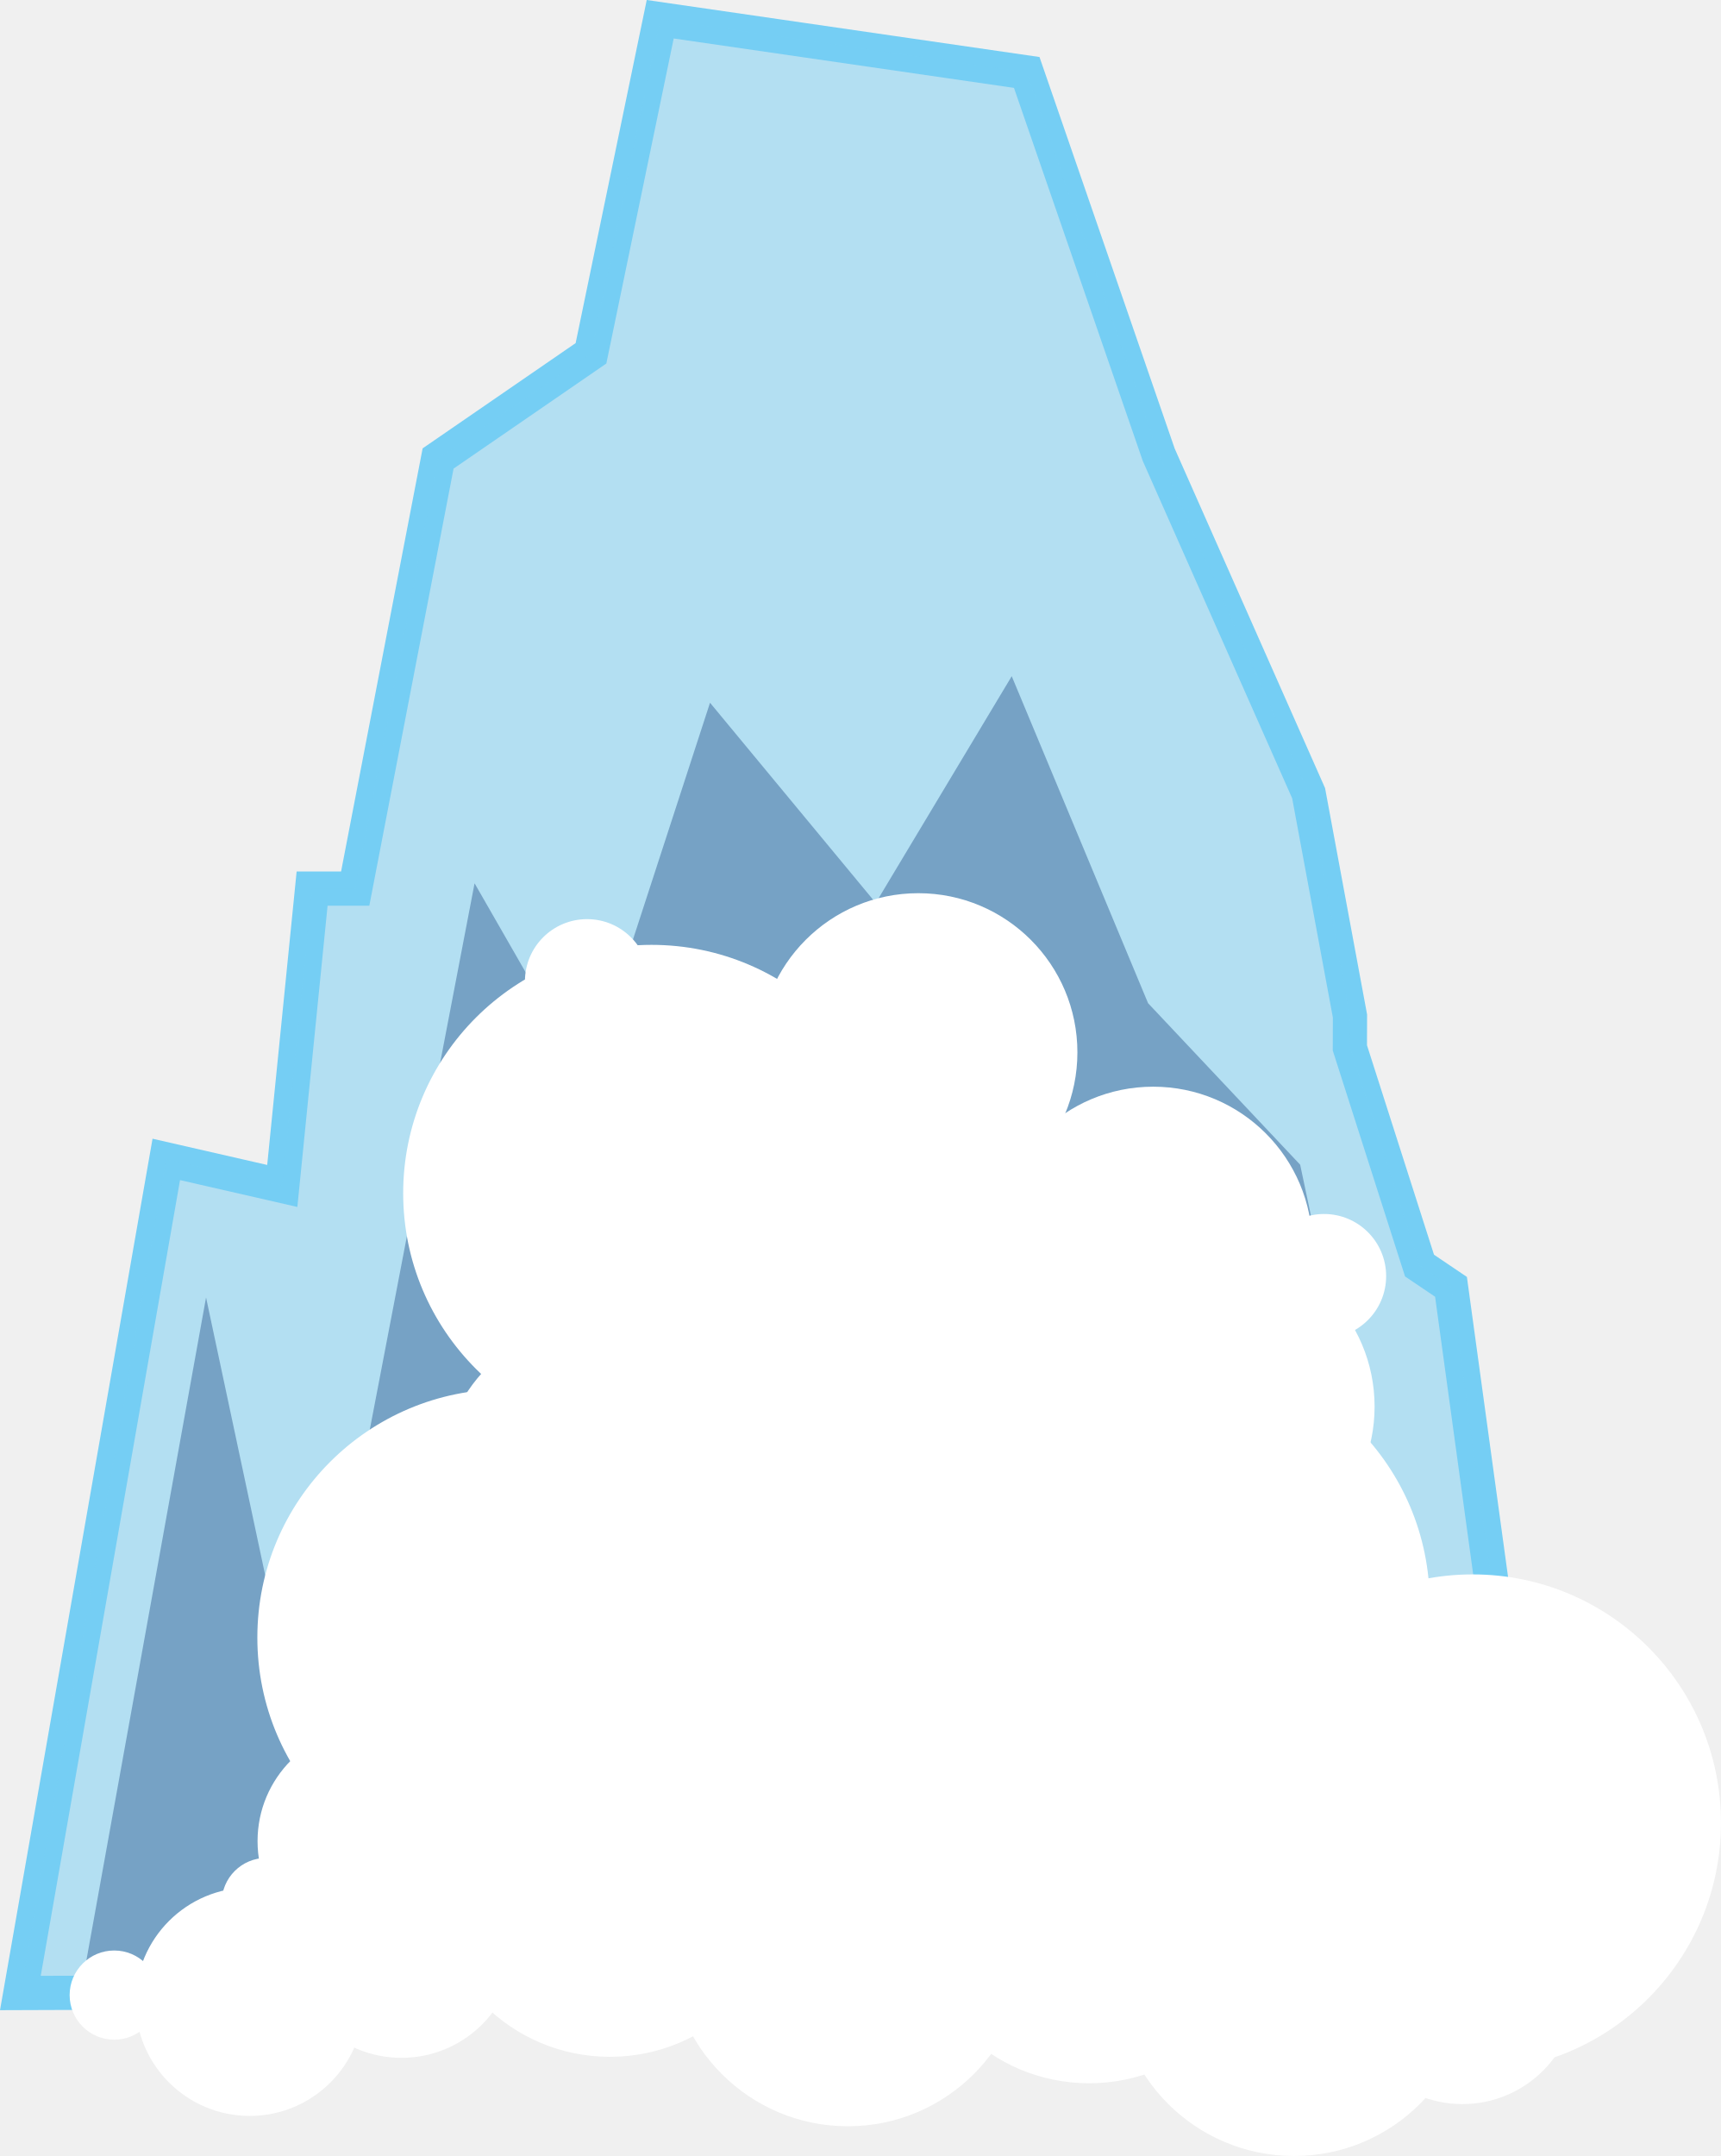
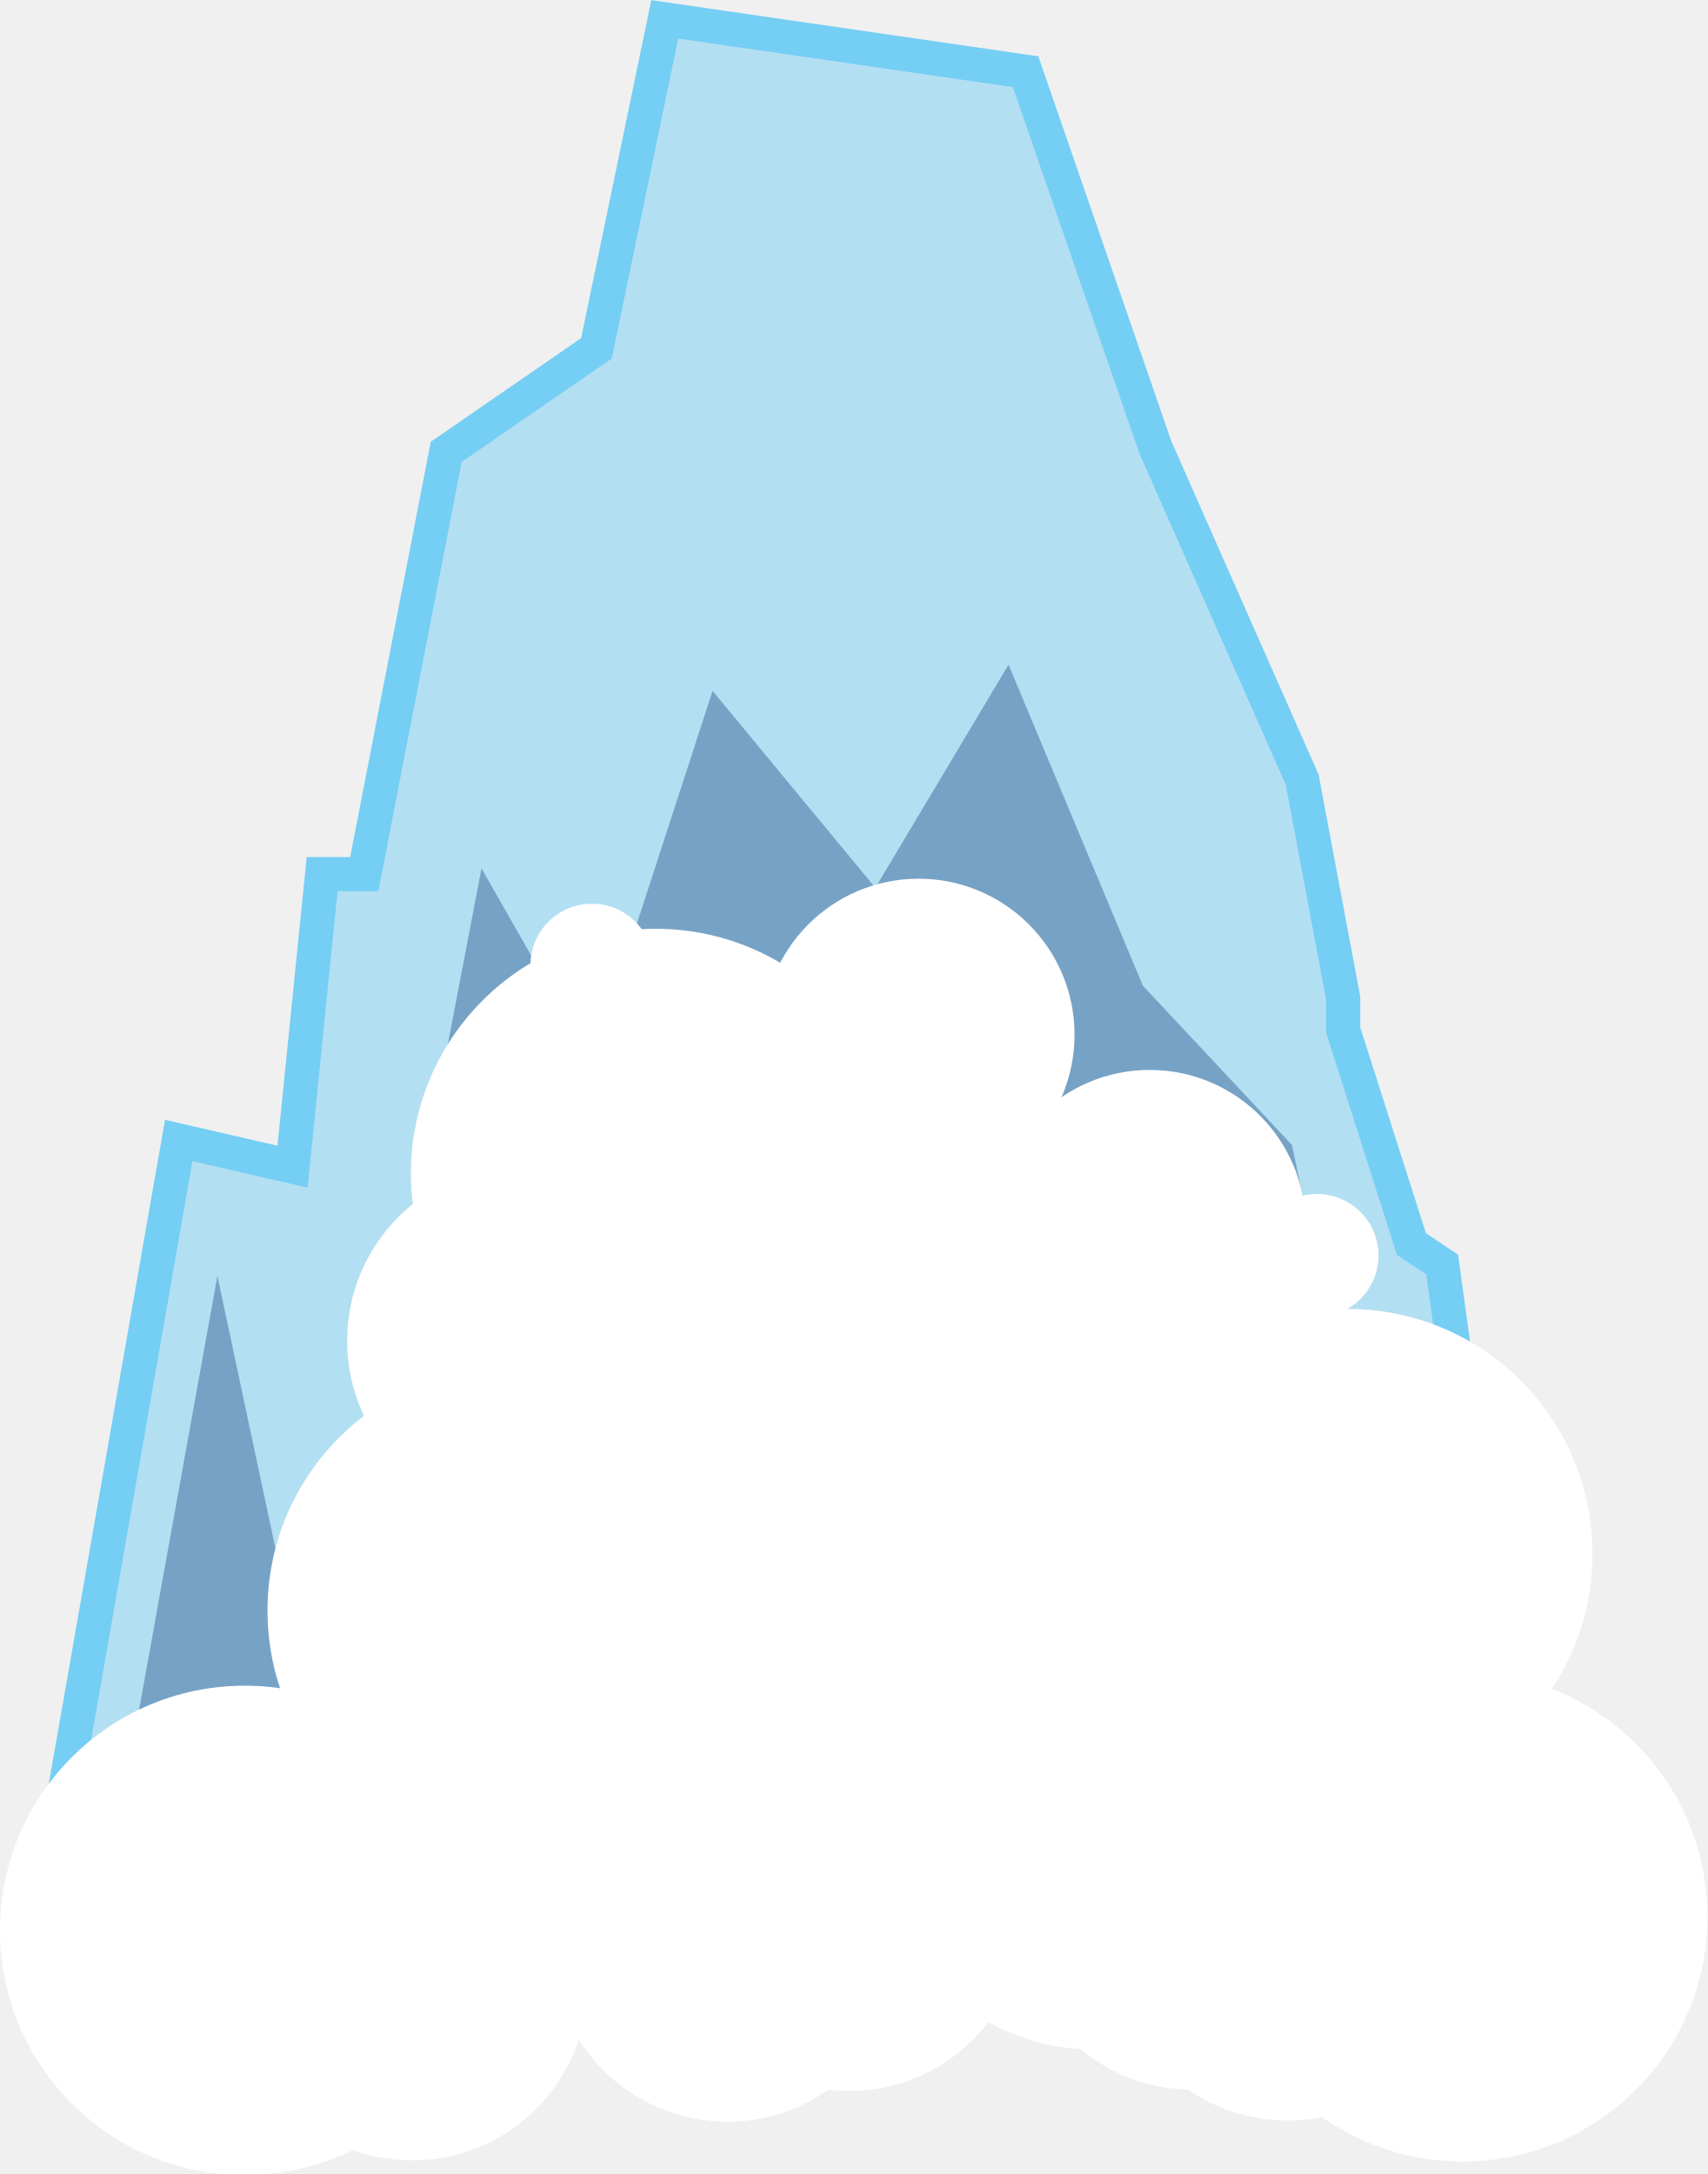
- <svg xmlns="http://www.w3.org/2000/svg" version="1.1" id="Layer_1" x="0px" y="0px" viewBox="-0.955 35.802 150.946 189.065" style="enable-background:new -0.955 35.802 150.946 189.065;" xml:space="preserve">
-   <path style="fill:none;stroke:#75CEF4;stroke-width:3;stroke-miterlimit:10;" d="M0.832,210.574l12.798-73.101l10.174,2.328  l2.616-26.076H30.2l7.271-37.717l13.41-9.224l6.072-29.295L89.1,42.155l11.58,33.531l13.145,29.675l3.627,19.538l-0.009,2.794  l6.109,19.091l2.761,1.863l8.433,61.46L0.832,210.574z" />
-   <path style="opacity:0.5;fill:#75CEF4;enable-background:new    ;" d="M0.832,210.574l12.798-73.101l10.174,2.328l2.616-26.076H30.2  l7.271-37.717l13.41-9.224l6.072-29.295L89.1,42.155l11.58,33.531l13.145,29.675l3.627,19.538l-0.009,2.794l6.109,19.091  l2.761,1.863l8.433,61.46L0.832,210.574z" />
-   <path style="opacity:0.36;fill:#0A3575;enable-background:new    ;" d="M6.357,209.178l10.761-59.597l8.726,40.972L40.67,113.26  l9.89,17.229l10.761-33.061l14.537,17.555L87.784,95.1l11.958,28.674l13.341,14.165l12.507,59.132l8.433,12.339L6.357,209.178z" />
+ <svg xmlns="http://www.w3.org/2000/svg" version="1.1" id="Layer_1" x="0px" y="0px" viewBox="-2.3 107.9 150 191" enable-background="new -2.3 107.9 150 191" xml:space="preserve">
+   <path fill="none" stroke="#75CEF4" stroke-width="3" stroke-miterlimit="10" d="M0.8,280.1l12.6-72l10,2.3l2.6-25.7h3.7l7.2-37.1  l13.2-9.1l6-28.9l31.7,4.6l11.4,33l12.9,29.2l3.6,19.2l0,2.8l6,18.8l2.7,1.8l8.3,60.5L0.8,280.1z" />
+   <path opacity="0.5" fill="#75CEF4" enable-background="new    " d="M0.8,280.1l12.6-72l10,2.3l2.6-25.7h3.7l7.2-37.1l13.2-9.1  l6-28.9l31.7,4.6l11.4,33l12.9,29.2l3.6,19.2l0,2.8l6,18.8l2.7,1.8l8.3,60.5L0.8,280.1z" />
+   <path opacity="0.36" fill="#0A3575" enable-background="new    " d="M6.2,278.7L16.8,220l8.6,40.4L40,184.2l9.7,17l10.6-32.6  l14.3,17.3l11.7-19.6l11.8,28.2l13.1,14l12.3,58.2l8.3,12.2L6.2,278.7z" />
  <g>
-     <circle style="fill:#FFFFFF;" cx="21.08" cy="210.84" r="6.28" />
-     <circle style="fill:#FFFFFF;" cx="34.257" cy="206.244" r="10.014" />
-     <circle style="fill:#FFFFFF;" cx="31.649" cy="197.257" r="10.014" />
-     <circle style="fill:#FFFFFF;" cx="40.348" cy="186.822" r="10.014" />
-     <circle style="fill:#FFFFFF;" cx="73.683" cy="171.456" r="10.014" />
-     <circle style="fill:#FFFFFF;" cx="88.467" cy="183.632" r="10.014" />
-     <circle style="fill:#FFFFFF;" cx="107.018" cy="192.037" r="10.014" />
-     <circle style="fill:#FFFFFF;" cx="127.311" cy="210.3" r="10.014" />
-     <circle style="fill:#FFFFFF;" cx="52.538" cy="200.54" r="15.629" />
-     <circle style="fill:#FFFFFF;" cx="73.408" cy="206.63" r="15.629" />
-     <circle style="fill:#FFFFFF;" cx="73.12" cy="193.295" r="15.629" />
-     <circle style="fill:#FFFFFF;" cx="56.892" cy="180.317" r="15.629" />
-     <circle style="fill:#FFFFFF;" cx="94.572" cy="202.859" r="15.629" />
-     <circle style="fill:#FFFFFF;" cx="112.545" cy="209.238" r="15.629" />
-     <circle style="fill:#FFFFFF;" cx="20.948" cy="211.338" r="10.014" />
-     <circle style="fill:#FFFFFF;" cx="9.063" cy="210.756" r="3.91" />
-     <circle style="fill:#FFFFFF;" cx="125.309" cy="198.873" r="3.91" />
-     <circle style="fill:#FFFFFF;" cx="99.219" cy="185.537" r="3.91" />
-     <circle style="fill:#FFFFFF;" cx="74.288" cy="161.766" r="3.91" />
-     <circle style="fill:#FFFFFF;" cx="52.836" cy="166.986" r="3.91" />
-     <circle style="fill:#FFFFFF;" cx="41.531" cy="176.55" r="3.91" />
-     <circle style="fill:#FFFFFF;" cx="22.397" cy="202.64" r="3.91" />
-     <circle style="fill:#FFFFFF;" cx="79.587" cy="128.086" r="13.957" />
-     <circle style="fill:#FFFFFF;" cx="100.192" cy="145.054" r="13.957" />
-     <circle style="fill:#FFFFFF;" cx="105.654" cy="159.149" r="13.957" />
-     <circle style="fill:#FFFFFF;" cx="51.691" cy="165.542" r="13.957" />
-     <circle style="fill:#FFFFFF;" cx="79.21" cy="177.104" r="21.781" />
-     <circle style="fill:#FFFFFF;" cx="78.805" cy="158.52" r="21.781" />
-     <circle style="fill:#FFFFFF;" cx="56.189" cy="140.44" r="21.781" />
-     <circle style="fill:#FFFFFF;" cx="43.398" cy="179.404" r="21.781" />
-     <circle style="fill:#FFFFFF;" cx="102.665" cy="176.406" r="21.781" />
-     <circle style="fill:#FFFFFF;" cx="128.21" cy="195.646" r="21.781" />
-     <circle style="fill:#FFFFFF;" cx="115.176" cy="147.708" r="5.448" />
-     <circle style="fill:#FFFFFF;" cx="82.344" cy="121.567" r="3.91" />
-     <circle style="fill:#FFFFFF;" cx="50.536" cy="121.851" r="5.448" />
+     <circle fill="#FFFFFF" cx="20.7" cy="280.3" r="6.2" />
+     <circle fill="#FFFFFF" cx="33.7" cy="275.8" r="9.9" />
+     <circle fill="#FFFFFF" cx="31.1" cy="267" r="9.9" />
+     <circle fill="#FFFFFF" cx="39.7" cy="256.7" r="9.9" />
+     <circle fill="#FFFFFF" cx="72.5" cy="241.6" r="9.9" />
+     <circle fill="#FFFFFF" cx="87.1" cy="253.5" r="9.9" />
+     <circle fill="#FFFFFF" cx="105.4" cy="261.8" r="9.9" />
+     <circle fill="#FFFFFF" cx="125.4" cy="279.8" r="9.9" />
+     <circle fill="#FFFFFF" cx="51.7" cy="270.2" r="15.4" />
+     <circle fill="#FFFFFF" cx="72.3" cy="276.2" r="15.4" />
+     <circle fill="#FFFFFF" cx="72" cy="263.1" r="15.4" />
+     <circle fill="#FFFFFF" cx="56" cy="250.3" r="15.4" />
+     <circle fill="#FFFFFF" cx="93.1" cy="272.5" r="15.4" />
+     <circle fill="#FFFFFF" cx="110.8" cy="278.8" r="15.4" />
+     <circle fill="#FFFFFF" cx="20.6" cy="280.8" r="9.9" />
+     <circle fill="#FFFFFF" cx="8.9" cy="280.3" r="3.9" />
+     <circle fill="#FFFFFF" cx="123.4" cy="268.6" r="3.9" />
+     <circle fill="#FFFFFF" cx="97.7" cy="255.4" r="3.9" />
+     <circle fill="#FFFFFF" cx="73.1" cy="232" r="3.9" />
+     <circle fill="#FFFFFF" cx="52" cy="237.2" r="3.9" />
+     <circle fill="#FFFFFF" cx="40.9" cy="246.6" r="3.9" />
+     <circle fill="#FFFFFF" cx="22" cy="272.3" r="3.9" />
+     <circle fill="#FFFFFF" cx="78.4" cy="198.8" r="13.7" />
+     <circle fill="#FFFFFF" cx="98.7" cy="215.6" r="13.7" />
+     <circle fill="#FFFFFF" cx="104" cy="229.4" r="13.7" />
+     <circle fill="#FFFFFF" cx="50.9" cy="235.7" r="13.7" />
+     <circle fill="#FFFFFF" cx="78" cy="247.1" r="21.5" />
+     <circle fill="#FFFFFF" cx="77.6" cy="228.8" r="21.5" />
+     <circle fill="#FFFFFF" cx="55.3" cy="211" r="21.5" />
+     <circle fill="#FFFFFF" cx="42.7" cy="249.4" r="21.5" />
+     <circle fill="#FFFFFF" cx="101.1" cy="246.4" r="21.5" />
+     <circle fill="#FFFFFF" cx="126.2" cy="276.3" r="21.5" />
+     <circle fill="#FFFFFF" cx="113.4" cy="218.2" r="5.4" />
+     <circle fill="#FFFFFF" cx="81.1" cy="192.4" r="3.9" />
+     <circle fill="#FFFFFF" cx="49.7" cy="192.7" r="5.4" />
  </g>
+   <circle fill="#FFFFFF" cx="116.1" cy="244.4" r="21.5" />
+   <circle fill="#FFFFFF" cx="19.2" cy="277.5" r="21.5" />
+   <circle fill="#FFFFFF" cx="33.9" cy="282.3" r="15.4" />
+   <circle fill="#FFFFFF" cx="61.6" cy="278.9" r="15.4" />
+   <circle fill="#FFFFFF" cx="92.2" cy="272.2" r="15.4" />
+   <circle fill="#FFFFFF" cx="120.2" cy="272.5" r="15.4" />
+   <circle fill="#FFFFFF" cx="102.5" cy="276.1" r="15.4" />
+   <circle fill="#FFFFFF" cx="43.6" cy="225.7" r="15.4" />
</svg>
